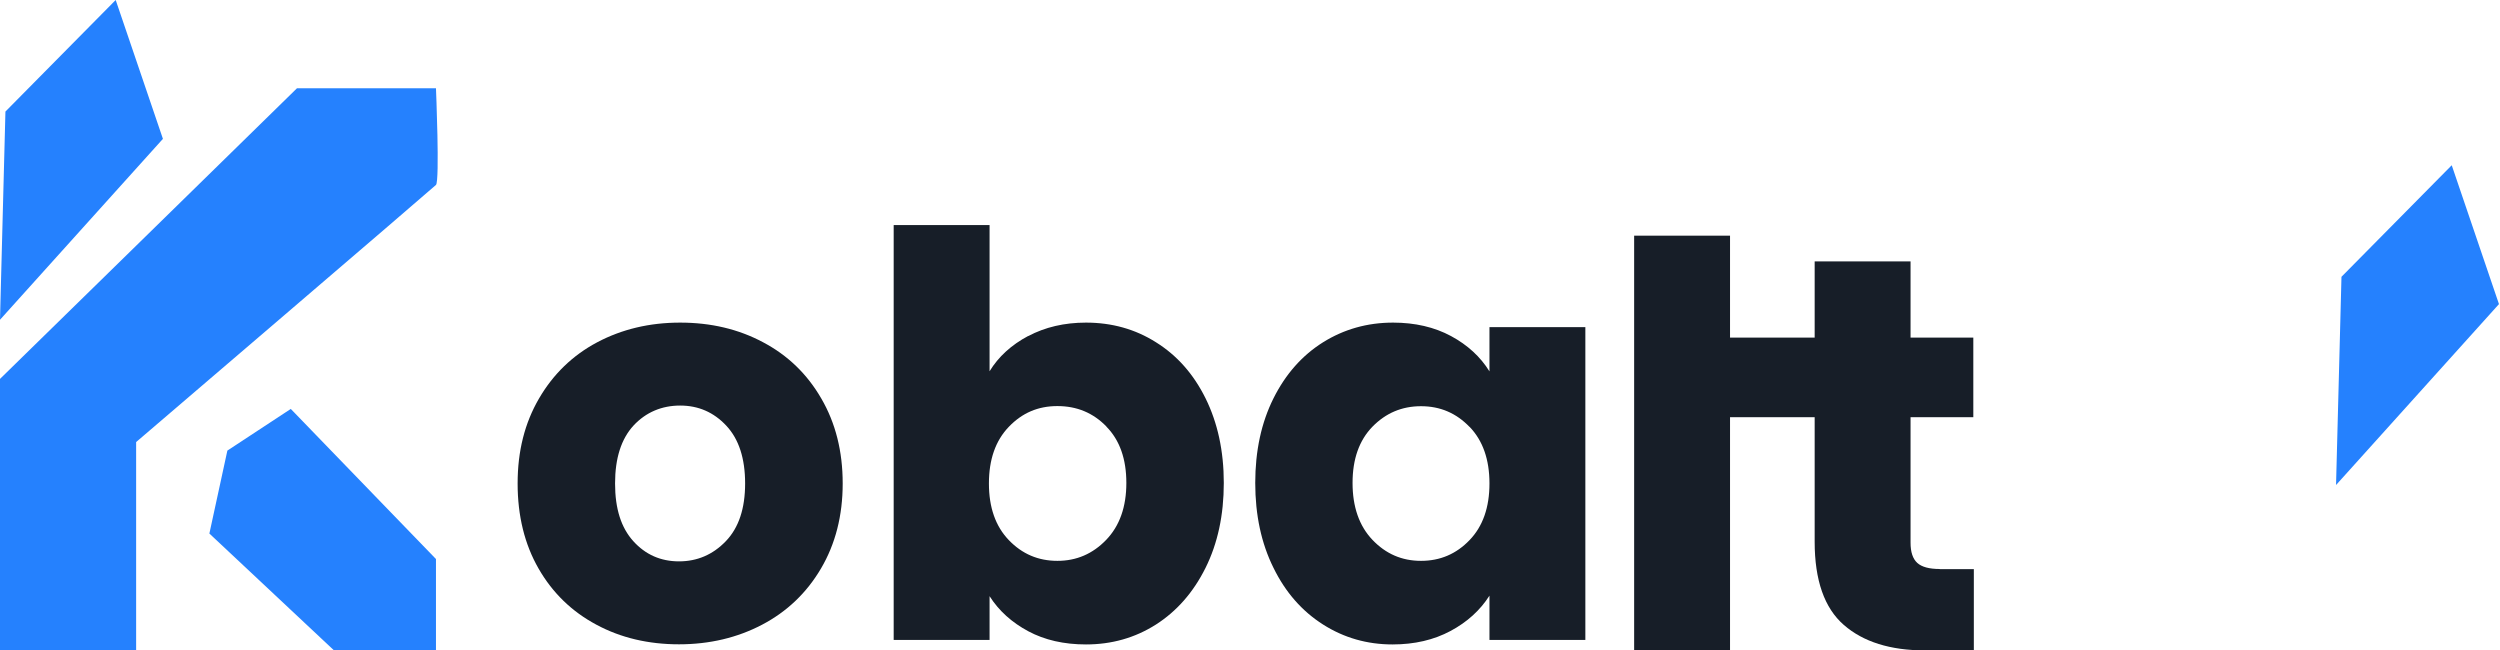
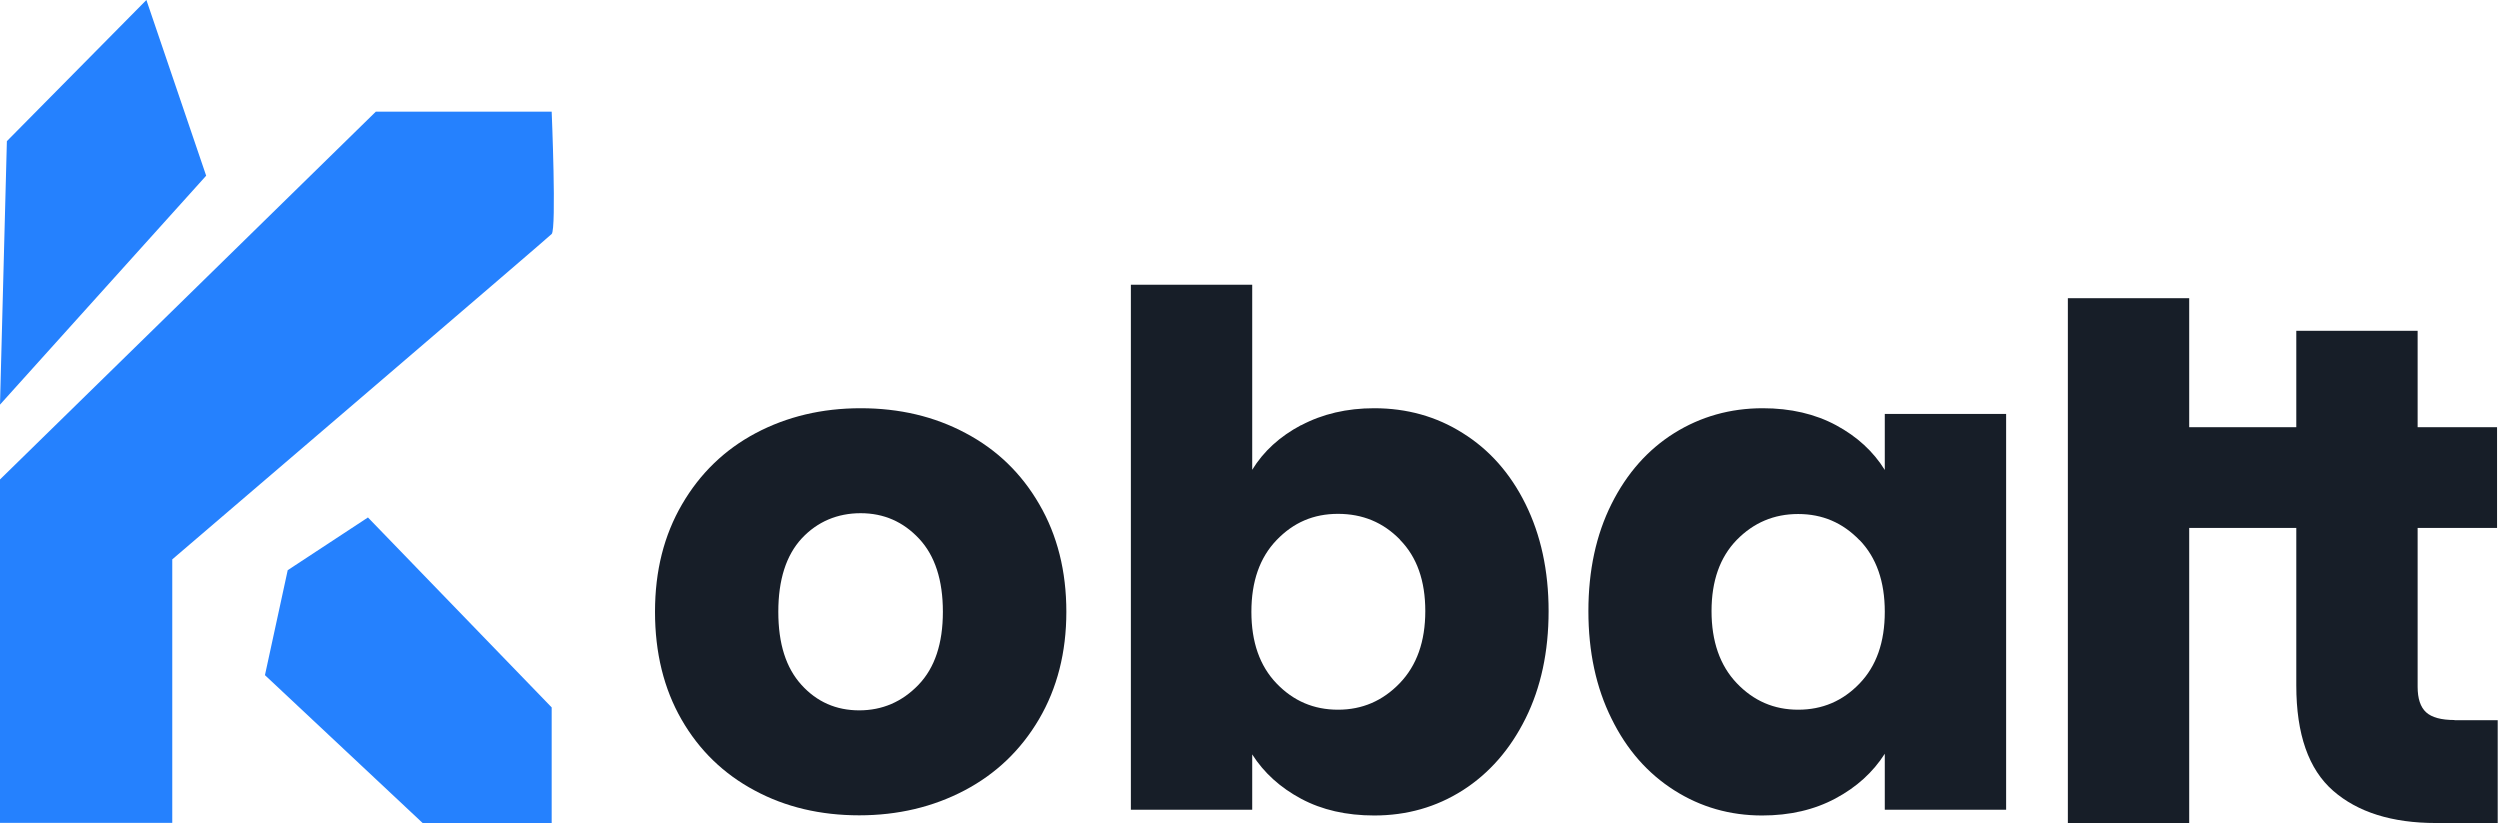
- <svg xmlns="http://www.w3.org/2000/svg" id="Capa_1" viewBox="0 0 193.19 50.22">
+ <svg xmlns="http://www.w3.org/2000/svg" id="Capa_1" viewBox="0 0 152.67 50.22">
  <defs>
    <style>
      .cls-1 {
        fill: #2581fe;
      }

      .cls-2 {
        fill: #171e28;
      }
    </style>
  </defs>
  <path class="cls-1" d="M12.59,10.73L8.94,0,.42,8.62l-.42,16.09,12.59-13.98Z" />
  <path class="cls-1" d="M10.52,34.16s22.87-19.57,23.17-19.87c.3-.3,0-7.47,0-7.47h-10.74l-12.81,12.54L0,29.28v20.97h10.52v-16.09h0Z" />
  <path class="cls-1" d="M33.69,43.2l-11.22-11.6-4.9,3.22-1.39,6.41,9.63,9.03h7.88v-7.06Z" />
  <path class="cls-2" d="M46.08,48.27c-1.89-1.01-3.38-2.45-4.46-4.33-1.08-1.88-1.62-4.07-1.62-6.58s.55-4.67,1.65-6.56c1.1-1.89,2.6-3.34,4.5-4.35,1.91-1.01,4.04-1.52,6.41-1.52s4.5.5,6.41,1.52c1.91,1.01,3.41,2.46,4.5,4.35,1.1,1.89,1.65,4.08,1.65,6.56s-.56,4.67-1.67,6.56c-1.11,1.89-2.63,3.34-4.55,4.35-1.92,1.01-4.07,1.52-6.43,1.52s-4.5-.5-6.39-1.52h0ZM56.09,41.82c1-1.04,1.49-2.53,1.49-4.46s-.48-3.42-1.45-4.46c-.97-1.04-2.16-1.56-3.57-1.56s-2.64.51-3.6,1.54c-.95,1.03-1.43,2.52-1.43,4.48s.47,3.42,1.41,4.46c.94,1.04,2.12,1.56,3.53,1.56s2.62-.52,3.62-1.56Z" />
  <path class="cls-2" d="M79.46,25.97c1.3-.69,2.79-1.04,4.46-1.04,1.99,0,3.8.5,5.41,1.52,1.62,1.01,2.9,2.45,3.83,4.33s1.41,4.06,1.41,6.54-.47,4.67-1.41,6.56-2.22,3.35-3.83,4.38c-1.62,1.03-3.42,1.54-5.41,1.54-1.7,0-3.19-.34-4.46-1.02-1.27-.68-2.27-1.58-2.99-2.71v3.38h-7.41V17.39h7.41v11.3c.69-1.13,1.69-2.04,2.99-2.73h0ZM85.5,32.96c-1.03-1.06-2.29-1.58-3.79-1.58s-2.72.53-3.75,1.6c-1.03,1.07-1.54,2.53-1.54,4.38s.51,3.31,1.54,4.38c1.03,1.07,2.27,1.6,3.75,1.6s2.73-.54,3.77-1.62c1.04-1.08,1.56-2.55,1.56-4.4s-.51-3.3-1.54-4.35Z" />
  <path class="cls-2" d="M98.41,30.78c.94-1.88,2.22-3.32,3.83-4.33,1.62-1.01,3.42-1.52,5.41-1.52,1.7,0,3.2.35,4.48,1.04,1.28.69,2.27,1.6,2.97,2.73v-3.42h7.41v24.17h-7.41v-3.42c-.72,1.13-1.72,2.04-3.01,2.73-1.29.69-2.78,1.04-4.48,1.04-1.96,0-3.75-.51-5.37-1.54-1.62-1.03-2.9-2.48-3.83-4.38-.94-1.89-1.41-4.08-1.41-6.56s.47-4.66,1.41-6.54h0ZM113.56,32.99c-1.03-1.07-2.27-1.6-3.75-1.6s-2.72.53-3.75,1.58c-1.03,1.06-1.54,2.51-1.54,4.35s.51,3.32,1.54,4.4c1.03,1.08,2.27,1.62,3.75,1.62s2.72-.53,3.75-1.6c1.03-1.07,1.54-2.53,1.54-4.38s-.51-3.31-1.54-4.38Z" />
  <path class="cls-2" d="M149.89,43.97c-.81,0-1.39-.16-1.73-.47-.35-.32-.52-.84-.52-1.56v-9.7h4.85v-6.15h-4.85v-5.89h-7.41v5.89h-6.54v-7.88h-7.41v32.05h7.41v-18.02h6.54v9.62c0,2.98.75,5.12,2.25,6.43,1.5,1.31,3.6,1.97,6.28,1.97h3.77v-6.28h-2.64,0Z" />
-   <path class="cls-1" d="M193.11,23.5l-3.65-10.73-8.52,8.62-.42,16.09,12.59-13.98Z" />
</svg>
